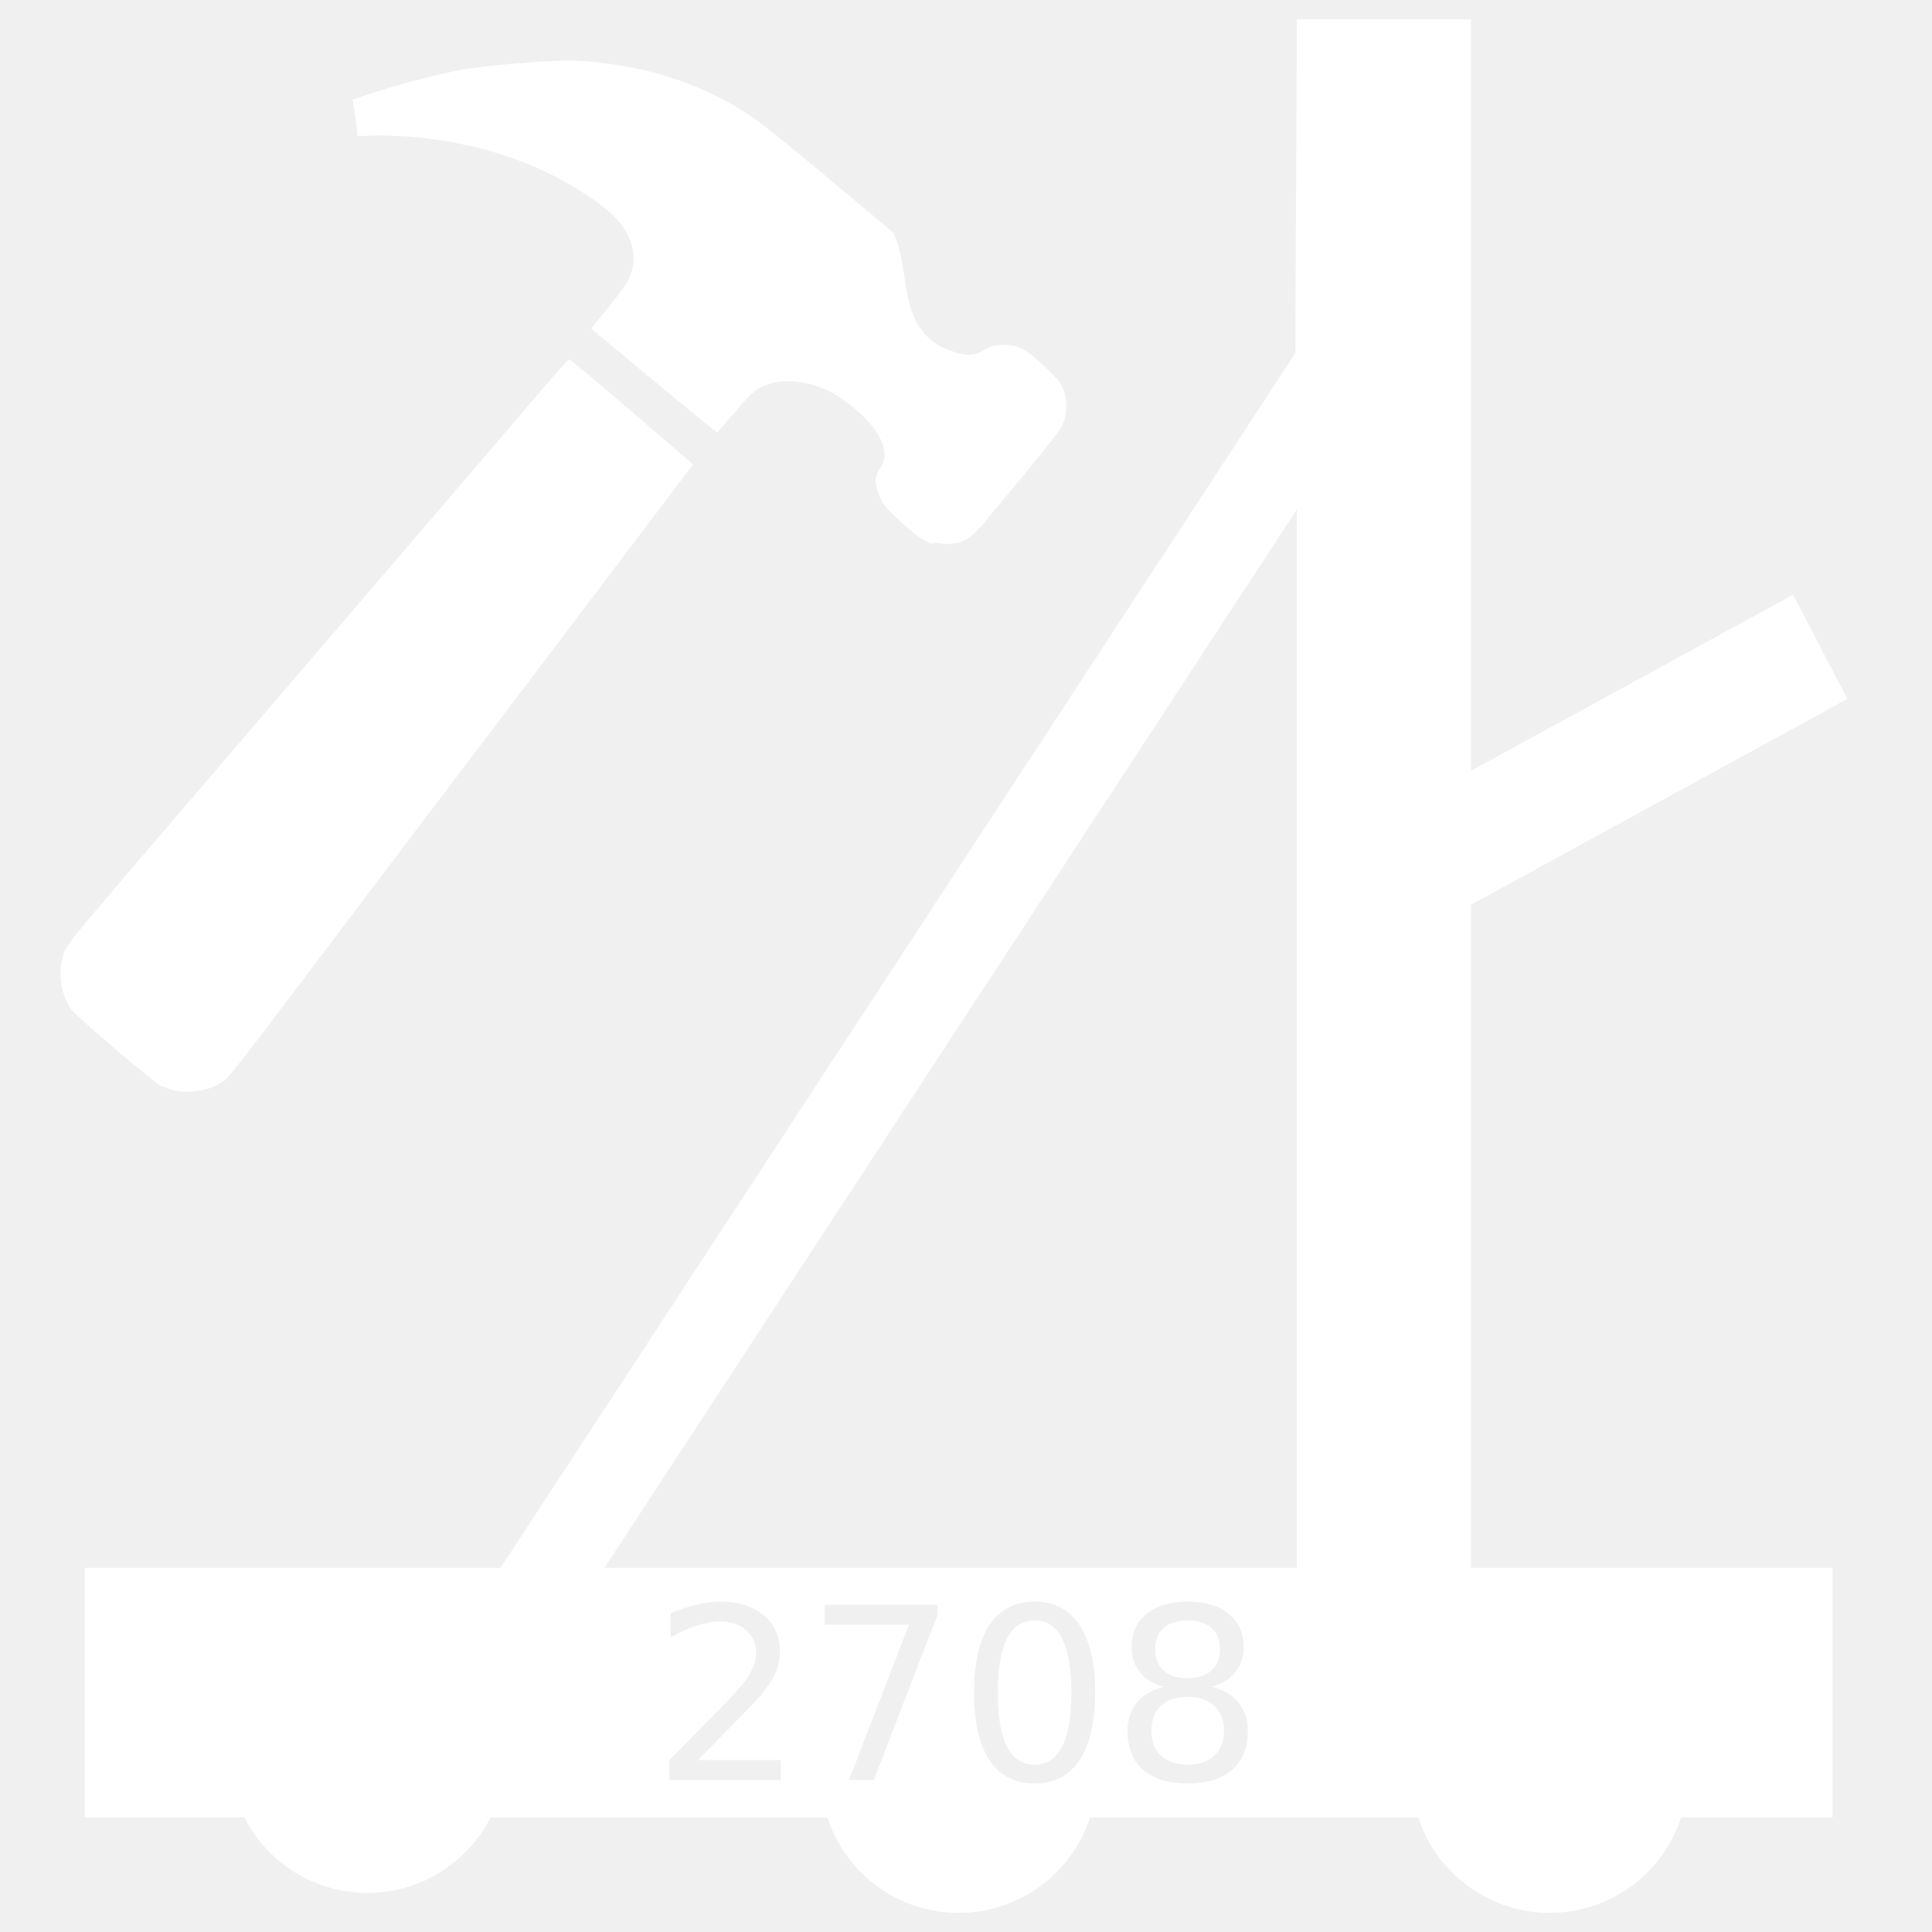
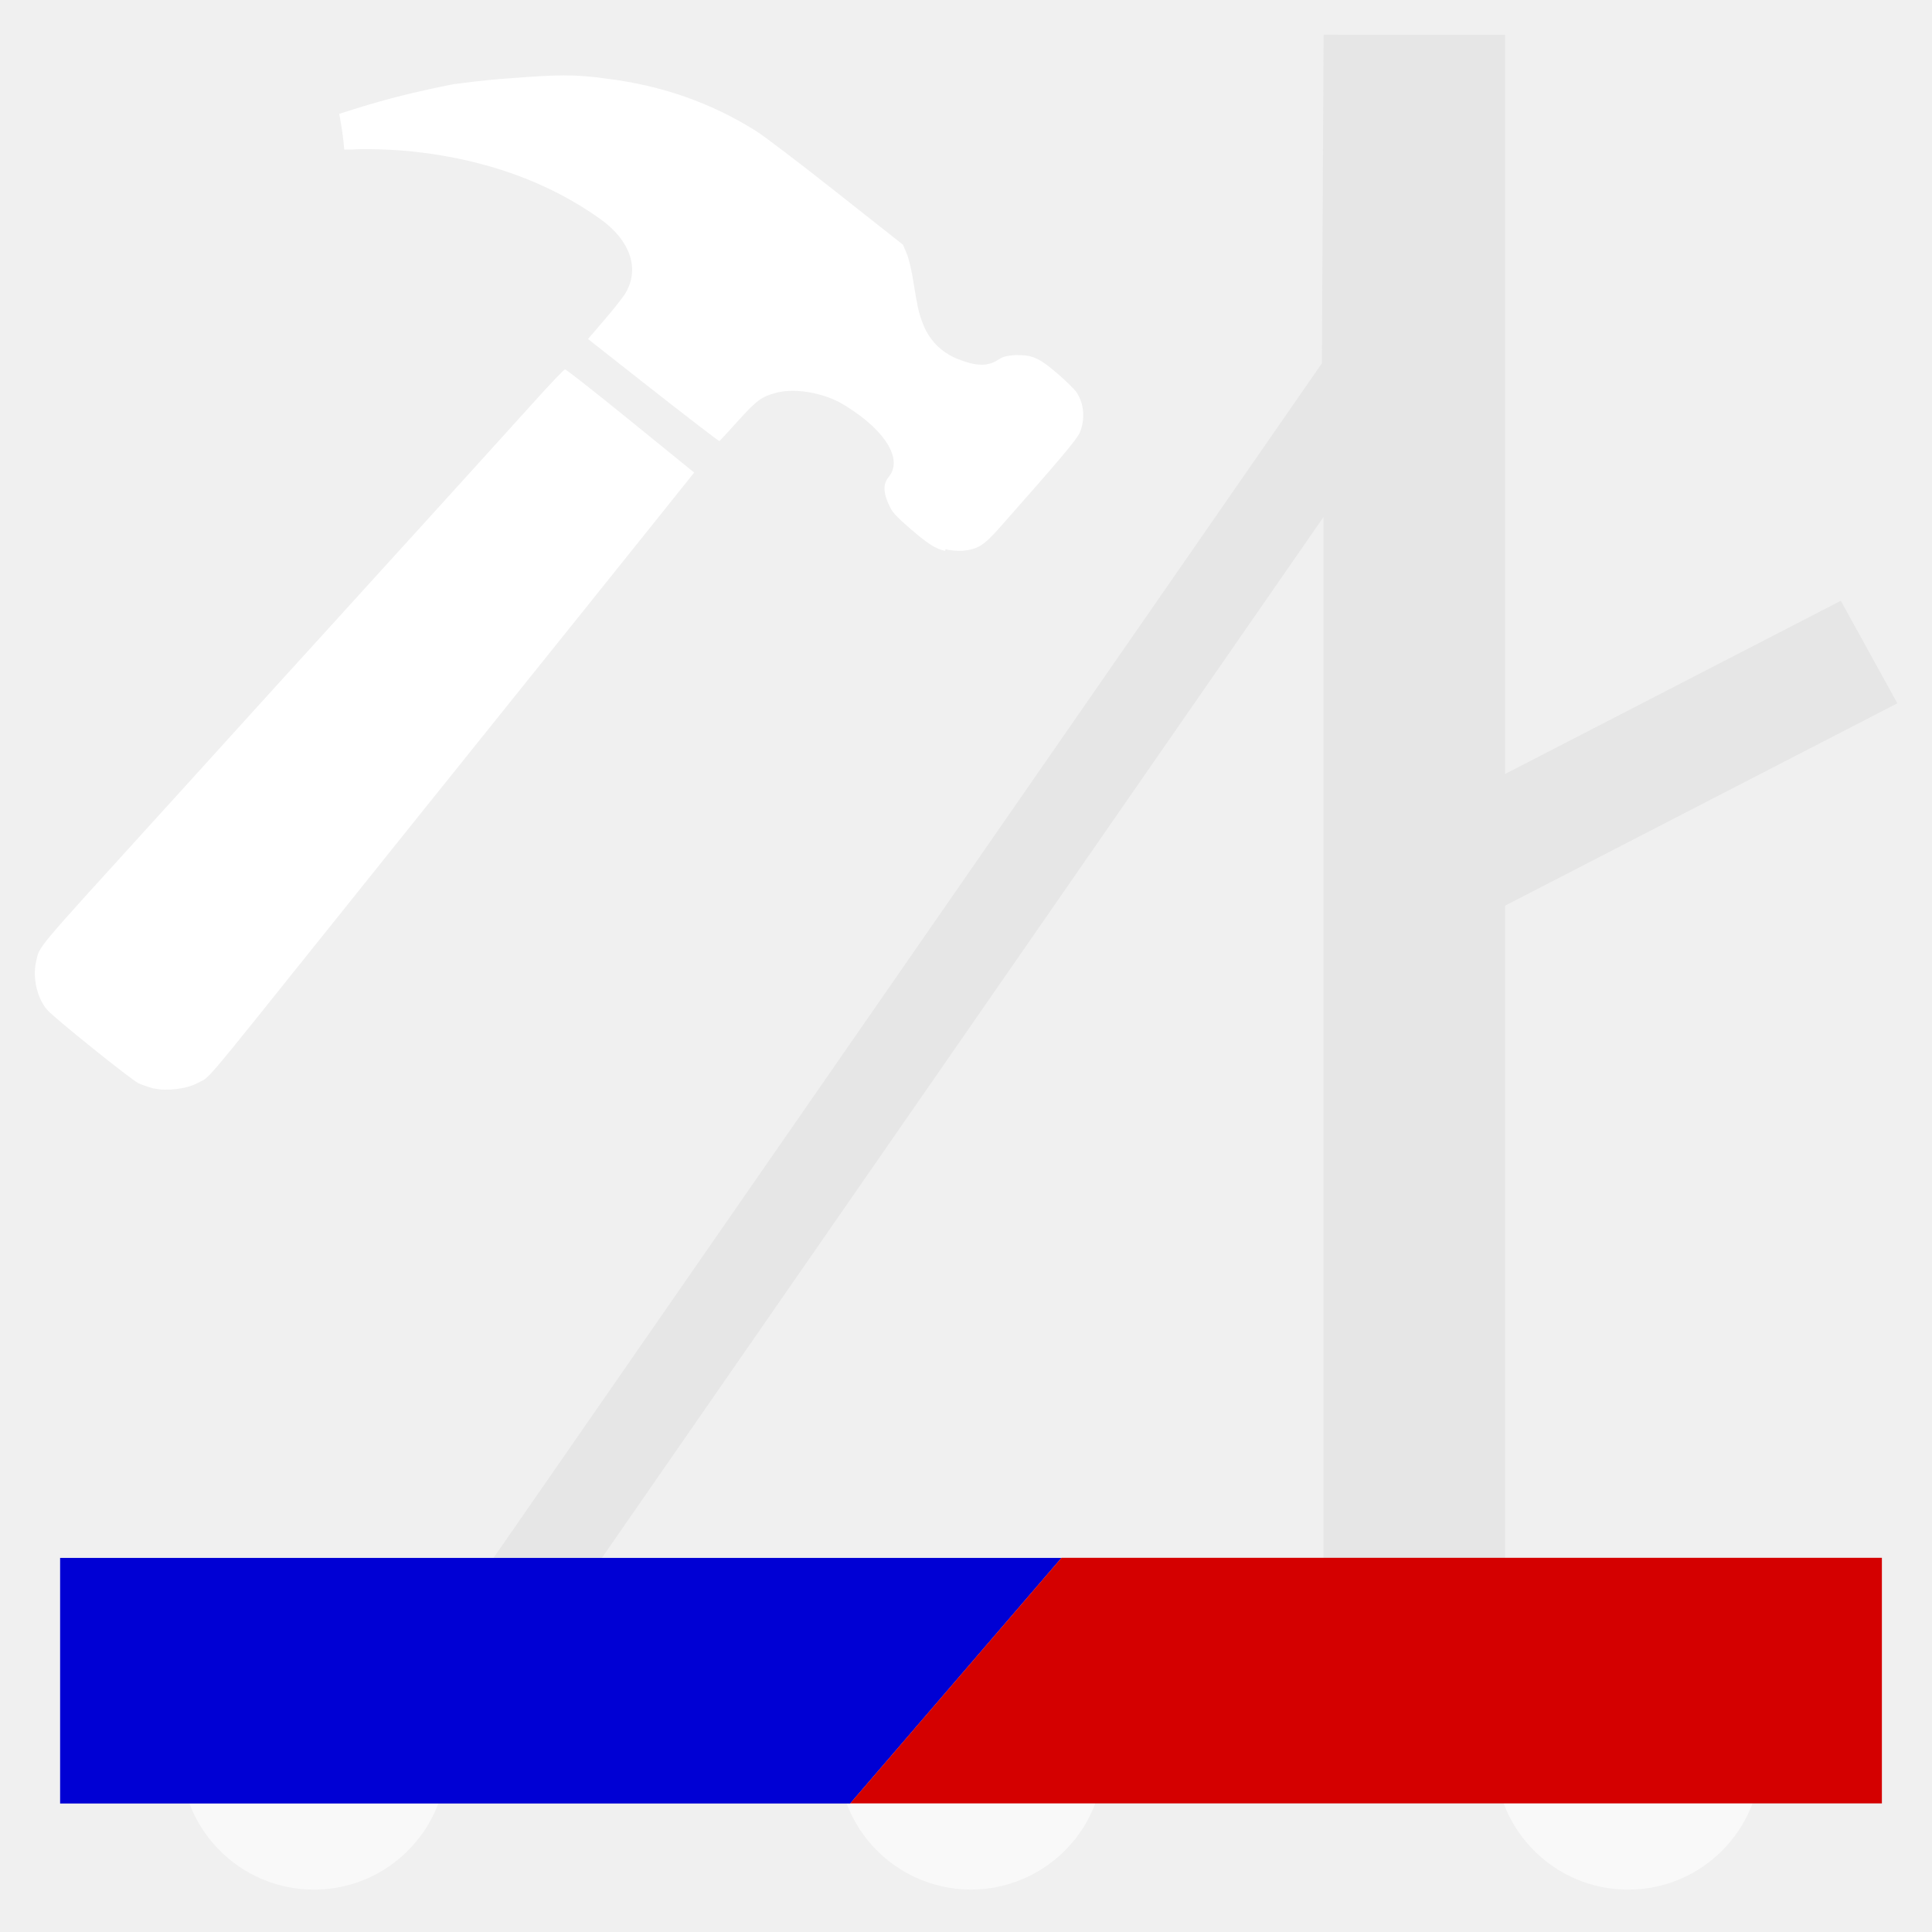
- <svg xmlns="http://www.w3.org/2000/svg" width="24" height="24" viewBox="0 0 16.933 16.933" version="1.1" id="svg8">
+ <svg xmlns="http://www.w3.org/2000/svg" width="128" height="128" viewBox="0 0 90.311 90.311" version="1.1" id="svg8">
  <defs id="defs2" />
-   <g id="layer1" transform="translate(0,-308.2889)">
+   <g id="layer1" transform="translate(0,-234.911)">
    <g id="g870" transform="translate(0.09687071,28.22228)">
      <g id="g833" transform="matrix(1.110249,0,0,1.110249,-0.9227593,-31.81039)">
-         <path style="opacity:1;fill:#ffffff;fill-opacity:1;fill-rule:nonzero;stroke:none;stroke-width:0.226;stroke-linecap:butt;stroke-linejoin:miter;stroke-miterlimit:4;stroke-dasharray:none;stroke-opacity:1;paint-order:normal" d="M 1.053 19.475 L 1.053 22.576 L 3.035 22.576 A 1.717 1.717 0 0 0 4.566 23.514 A 1.717 1.717 0 0 0 6.094 22.576 L 10.277 22.576 A 1.717 1.717 0 0 0 11.908 23.762 A 1.717 1.717 0 0 0 13.541 22.576 L 17.619 22.576 A 1.717 1.717 0 0 0 19.252 23.762 A 1.717 1.717 0 0 0 20.883 22.576 L 22.764 22.576 L 22.764 19.475 L 1.053 19.475 z M 8.947 19.895 C 9.173 19.895 9.352 19.952 9.486 20.064 C 9.62 20.177 9.688 20.327 9.688 20.516 C 9.688 20.605 9.671 20.691 9.637 20.771 C 9.604 20.851 9.544 20.946 9.455 21.055 C 9.431 21.083 9.353 21.164 9.223 21.299 C 9.092 21.433 8.909 21.621 8.672 21.863 L 9.699 21.863 L 9.699 22.111 L 8.316 22.111 L 8.316 21.863 C 8.428 21.748 8.581 21.593 8.773 21.398 C 8.967 21.203 9.089 21.078 9.139 21.021 C 9.233 20.916 9.299 20.825 9.336 20.752 C 9.374 20.678 9.393 20.606 9.393 20.535 C 9.393 20.419 9.351 20.325 9.27 20.252 C 9.189 20.179 9.083 20.143 8.953 20.143 C 8.861 20.143 8.763 20.159 8.66 20.191 C 8.558 20.224 8.449 20.273 8.332 20.338 L 8.332 20.039 C 8.451 19.991 8.561 19.956 8.664 19.932 C 8.767 19.907 8.862 19.895 8.947 19.895 z M 12.852 19.895 C 13.096 19.895 13.282 19.992 13.41 20.186 C 13.539 20.378 13.604 20.658 13.604 21.025 C 13.604 21.392 13.539 21.672 13.41 21.865 C 13.282 22.058 13.096 22.154 12.852 22.154 C 12.608 22.154 12.42 22.058 12.291 21.865 C 12.163 21.672 12.1 21.392 12.1 21.025 C 12.1 20.658 12.163 20.378 12.291 20.186 C 12.42 19.992 12.608 19.895 12.852 19.895 z M 14.754 19.895 C 14.971 19.895 15.14 19.946 15.264 20.047 C 15.387 20.148 15.449 20.285 15.449 20.459 C 15.449 20.583 15.413 20.689 15.342 20.775 C 15.272 20.862 15.174 20.922 15.049 20.953 C 15.191 20.986 15.302 21.05 15.381 21.146 C 15.461 21.243 15.5 21.361 15.5 21.5 C 15.5 21.711 15.436 21.872 15.307 21.984 C 15.178 22.097 14.994 22.154 14.754 22.154 C 14.514 22.154 14.329 22.097 14.199 21.984 C 14.071 21.872 14.006 21.711 14.006 21.5 C 14.006 21.361 14.045 21.243 14.125 21.146 C 14.205 21.05 14.317 20.986 14.459 20.953 C 14.333 20.922 14.233 20.862 14.162 20.775 C 14.092 20.689 14.057 20.583 14.057 20.459 C 14.057 20.285 14.119 20.148 14.242 20.047 C 14.367 19.946 14.538 19.895 14.754 19.895 z M 10.246 19.934 L 11.645 19.934 L 11.645 20.061 L 10.855 22.111 L 10.547 22.111 L 11.291 20.182 L 10.246 20.182 L 10.246 19.934 z M 12.852 20.129 C 12.7 20.129 12.585 20.204 12.508 20.354 C 12.432 20.502 12.395 20.726 12.395 21.025 C 12.395 21.324 12.432 21.548 12.508 21.697 C 12.585 21.846 12.7 21.92 12.852 21.92 C 13.004 21.92 13.118 21.846 13.193 21.697 C 13.27 21.548 13.309 21.324 13.309 21.025 C 13.309 20.726 13.27 20.502 13.193 20.354 C 13.118 20.204 13.004 20.129 12.852 20.129 z M 14.754 20.129 C 14.627 20.129 14.526 20.16 14.455 20.223 C 14.385 20.286 14.35 20.374 14.35 20.486 C 14.35 20.599 14.385 20.689 14.455 20.752 C 14.526 20.815 14.627 20.846 14.754 20.846 C 14.88 20.846 14.978 20.815 15.049 20.752 C 15.121 20.689 15.156 20.599 15.156 20.486 C 15.156 20.374 15.121 20.286 15.049 20.223 C 14.978 20.16 14.88 20.129 14.754 20.129 z M 14.754 21.078 C 14.614 21.078 14.503 21.115 14.422 21.189 C 14.342 21.264 14.303 21.369 14.303 21.5 C 14.303 21.631 14.342 21.734 14.422 21.809 C 14.503 21.883 14.614 21.92 14.754 21.92 C 14.894 21.92 15.003 21.883 15.084 21.809 C 15.165 21.733 15.205 21.63 15.205 21.5 C 15.205 21.369 15.165 21.264 15.084 21.189 C 15.004 21.115 14.895 21.078 14.754 21.078 z " transform="matrix(0.6354941,0,0,0.6354941,0.7438771,280.9074)" id="path822" />
-         <path style="opacity:1;fill:#ffffff;fill-opacity:1;fill-rule:nonzero;stroke:none;stroke-width:0.208;stroke-linecap:butt;stroke-linejoin:miter;stroke-miterlimit:4;stroke-dasharray:none;stroke-opacity:1;paint-order:normal" d="m 10.982,281.059 -0.013,2.637 -6.563,10.03 0.875,-0.083 5.7,-8.713 v 8.362 h 1.375 v -12.232 z" id="rect840" />
-         <path style="opacity:1;fill:#ffffff;fill-opacity:1;fill-rule:nonzero;stroke:none;stroke-width:0.163;stroke-linecap:butt;stroke-linejoin:miter;stroke-miterlimit:4;stroke-dasharray:none;stroke-opacity:1;paint-order:normal" d="m 11.837,287.276 3.062,-1.674 0.428,0.823 -3.062,1.674 z" id="rect843" />
-         <path style="fill:#ffffff;stroke-width:0.01" d="m 2.122,289.517 c -0.034,-0.011 -0.086,-0.028 -0.116,-0.043 -0.06,-0.032 -0.639,-0.525 -0.691,-0.589 -0.076,-0.093 -0.112,-0.259 -0.084,-0.386 0.028,-0.13 -0.023,-0.064 0.889,-1.128 0.25,-0.292 0.553,-0.645 0.672,-0.785 0.12,-0.14 0.42,-0.491 0.668,-0.779 0.247,-0.289 0.548,-0.639 0.668,-0.779 0.12,-0.14 0.32,-0.374 0.445,-0.52 0.125,-0.146 0.322,-0.377 0.439,-0.514 0.116,-0.136 0.217,-0.249 0.225,-0.249 0.008,-0.001 0.231,0.185 0.496,0.413 l 0.482,0.415 -0.087,0.115 c -0.048,0.064 -0.144,0.19 -0.213,0.282 -0.069,0.092 -0.168,0.222 -0.22,0.291 -0.051,0.069 -0.414,0.546 -0.805,1.063 -0.391,0.516 -0.772,1.02 -0.847,1.118 -0.075,0.099 -0.353,0.466 -0.618,0.817 -0.972,1.285 -0.868,1.155 -0.974,1.215 -0.079,0.046 -0.233,0.065 -0.327,0.042 z m 5.994,-4.315 c -0.077,-0.019 -0.132,-0.058 -0.265,-0.179 -0.096,-0.088 -0.131,-0.127 -0.151,-0.169 -0.054,-0.113 -0.058,-0.187 -0.011,-0.247 0.093,-0.121 0.009,-0.309 -0.217,-0.49 -0.049,-0.038 -0.118,-0.087 -0.154,-0.107 -0.151,-0.083 -0.345,-0.114 -0.476,-0.079 -0.114,0.031 -0.15,0.057 -0.297,0.23 -0.075,0.088 -0.137,0.159 -0.139,0.159 -0.007,9e-5 -0.267,-0.212 -0.621,-0.507 l -0.374,-0.312 0.119,-0.147 c 0.065,-0.08 0.135,-0.173 0.155,-0.205 0.124,-0.199 0.053,-0.436 -0.186,-0.615 -0.389,-0.293 -0.863,-0.474 -1.408,-0.537 -0.148,-0.017 -0.367,-0.025 -0.461,-0.017 l -0.065,0.001 -0.006,-0.066 c -0.003,-0.036 -0.012,-0.101 -0.019,-0.143 l -0.013,-0.078 0.131,-0.044 c 0.23,-0.076 0.433,-0.13 0.728,-0.193 0.068,-0.009 0.229,-0.034 0.439,-0.049 0.35,-0.028 0.475,-0.034 0.731,0.004 0.415,0.055 0.785,0.192 1.128,0.42 0.058,0.038 0.332,0.259 0.609,0.491 l 0.503,0.421 0.027,0.067 c 0.018,0.045 0.036,0.124 0.053,0.236 0.03,0.197 0.039,0.24 0.067,0.32 0.048,0.139 0.14,0.24 0.267,0.294 0.139,0.059 0.226,0.061 0.302,0.01 0.041,-0.028 0.06,-0.034 0.131,-0.041 0.125,-0.001 0.173,0.011 0.324,0.149 0.066,0.061 0.132,0.129 0.146,0.153 0.056,0.092 0.064,0.216 0.022,0.321 -0.021,0.053 -0.163,0.231 -0.605,0.76 -0.122,0.146 -0.164,0.174 -0.281,0.188 -0.056,0.001 -0.098,-0.003 -0.131,-0.013 z" id="path908" />
+         <g id="g822" transform="matrix(5.559371,0,0,5.245904,-4.580895,-1258.13)">
+           <path id="rect840" d="m 10.982,281.059 -0.013,2.637 -6.563,10.03 0.875,-0.083 5.7,-8.713 v 8.362 h 1.375 v -12.232 z" style="opacity:1;fill:#e6e6e6;fill-opacity:1;fill-rule:nonzero;stroke:none;stroke-width:0.208;stroke-linecap:butt;stroke-linejoin:miter;stroke-miterlimit:4;stroke-dasharray:none;stroke-opacity:1;paint-order:normal" />
+           <g id="g897" style="fill:#f9f9f9">
+             <ellipse ry="1.068" rx="1.007" cy="294.878" cx="3.335" id="path858" style="opacity:1;fill:#f9f9f9;fill-opacity:1;fill-rule:nonzero;stroke:none;stroke-width:0.202;stroke-linecap:round;stroke-linejoin:round;stroke-miterlimit:4;stroke-dasharray:none;stroke-opacity:1;paint-order:normal" />
+             <path id="path858-6" transform="matrix(0.1143104,0,0,0.121141,0.9578013,280.7802)" d="M 56.07 119.426 A 8.813 8.813 0 0 0 64.33 125.188 A 8.813 8.813 0 0 0 72.586 119.426 L 56.07 119.426 z " style="opacity:1;fill:#f9f9f9;fill-opacity:1;fill-rule:nonzero;stroke:none;stroke-width:1.719;stroke-linecap:round;stroke-linejoin:round;stroke-miterlimit:4;stroke-dasharray:none;stroke-opacity:1;paint-order:normal" />
+             <ellipse ry="1.068" rx="1.007" cy="294.878" cx="13.288" id="path858-5" style="opacity:1;fill:#f9f9f9;fill-opacity:1;fill-rule:nonzero;stroke:none;stroke-width:0.202;stroke-linecap:round;stroke-linejoin:round;stroke-miterlimit:4;stroke-dasharray:none;stroke-opacity:1;paint-order:normal" />
+           </g>
+           <path id="path822" transform="matrix(0.6354941,0,0,0.6354941,0.7438771,280.9074)" d="m 1.053,19.475 v 3.102 h 9.416 l 2.518,-3.102 z" style="opacity:1;fill:#0000d4;fill-opacity:1;fill-rule:nonzero;stroke:none;stroke-width:0.226;stroke-linecap:butt;stroke-linejoin:miter;stroke-miterlimit:4;stroke-dasharray:none;stroke-opacity:1;paint-order:normal" />
+           <path id="rect843" d="m 11.837,287.276 3.062,-1.674 0.428,0.823 -3.062,1.674 z" style="opacity:1;fill:#e6e6e6;fill-opacity:1;fill-rule:nonzero;stroke:none;stroke-width:0.163;stroke-linecap:butt;stroke-linejoin:miter;stroke-miterlimit:4;stroke-dasharray:none;stroke-opacity:1;paint-order:normal" />
+           <path id="path908" d="m 2.122,289.517 c -0.034,-0.011 -0.086,-0.028 -0.116,-0.043 -0.06,-0.032 -0.639,-0.525 -0.691,-0.589 -0.076,-0.093 -0.112,-0.259 -0.084,-0.386 0.028,-0.13 -0.023,-0.064 0.889,-1.128 0.25,-0.292 0.553,-0.645 0.672,-0.785 0.12,-0.14 0.42,-0.491 0.668,-0.779 0.247,-0.289 0.548,-0.639 0.668,-0.779 0.12,-0.14 0.32,-0.374 0.445,-0.52 0.125,-0.146 0.322,-0.377 0.439,-0.514 0.116,-0.136 0.217,-0.249 0.225,-0.249 0.008,-0.001 0.231,0.185 0.496,0.413 l 0.482,0.415 -0.087,0.115 c -0.048,0.064 -0.144,0.19 -0.213,0.282 -0.069,0.092 -0.168,0.222 -0.22,0.291 -0.051,0.069 -0.414,0.546 -0.805,1.063 -0.391,0.516 -0.772,1.02 -0.847,1.118 -0.075,0.099 -0.353,0.466 -0.618,0.817 -0.972,1.285 -0.868,1.155 -0.974,1.215 -0.079,0.046 -0.233,0.065 -0.327,0.042 z m 5.994,-4.315 c -0.077,-0.019 -0.132,-0.058 -0.265,-0.179 -0.096,-0.088 -0.131,-0.127 -0.151,-0.169 -0.054,-0.113 -0.058,-0.187 -0.011,-0.247 0.093,-0.121 0.009,-0.309 -0.217,-0.49 -0.049,-0.038 -0.118,-0.087 -0.154,-0.107 -0.151,-0.083 -0.345,-0.114 -0.476,-0.079 -0.114,0.031 -0.15,0.057 -0.297,0.23 -0.075,0.088 -0.137,0.159 -0.139,0.159 -0.007,9e-5 -0.267,-0.212 -0.621,-0.507 l -0.374,-0.312 0.119,-0.147 c 0.065,-0.08 0.135,-0.173 0.155,-0.205 0.124,-0.199 0.053,-0.436 -0.186,-0.615 -0.389,-0.293 -0.863,-0.474 -1.408,-0.537 -0.148,-0.017 -0.367,-0.025 -0.461,-0.017 l -0.065,0.001 -0.006,-0.066 c -0.003,-0.036 -0.012,-0.101 -0.019,-0.143 l -0.013,-0.078 0.131,-0.044 c 0.23,-0.076 0.433,-0.13 0.728,-0.193 0.068,-0.009 0.229,-0.034 0.439,-0.049 0.35,-0.028 0.475,-0.034 0.731,0.004 0.415,0.055 0.785,0.192 1.128,0.42 0.058,0.038 0.332,0.259 0.609,0.491 l 0.503,0.421 0.027,0.067 c 0.018,0.045 0.036,0.124 0.053,0.236 0.03,0.197 0.039,0.24 0.067,0.32 0.048,0.139 0.14,0.24 0.267,0.294 0.139,0.059 0.226,0.061 0.302,0.01 0.041,-0.028 0.06,-0.034 0.131,-0.041 0.125,-0.001 0.173,0.011 0.324,0.149 0.066,0.061 0.132,0.129 0.146,0.153 0.056,0.092 0.064,0.216 0.022,0.321 -0.021,0.053 -0.163,0.231 -0.605,0.76 -0.122,0.146 -0.164,0.174 -0.281,0.188 -0.056,0.001 -0.098,-0.003 -0.131,-0.013 z" style="fill:#ffffff;stroke-width:0.01" />
+           <path id="path822-0" d="m 7.397,295.254 h 7.813 v -1.971 H 8.997 Z" style="opacity:1;fill:#d40000;fill-opacity:1;fill-rule:nonzero;stroke:none;stroke-width:0.144;stroke-linecap:butt;stroke-linejoin:miter;stroke-miterlimit:4;stroke-dasharray:none;stroke-opacity:1;paint-order:normal" />
+         </g>
      </g>
    </g>
  </g>
</svg>
